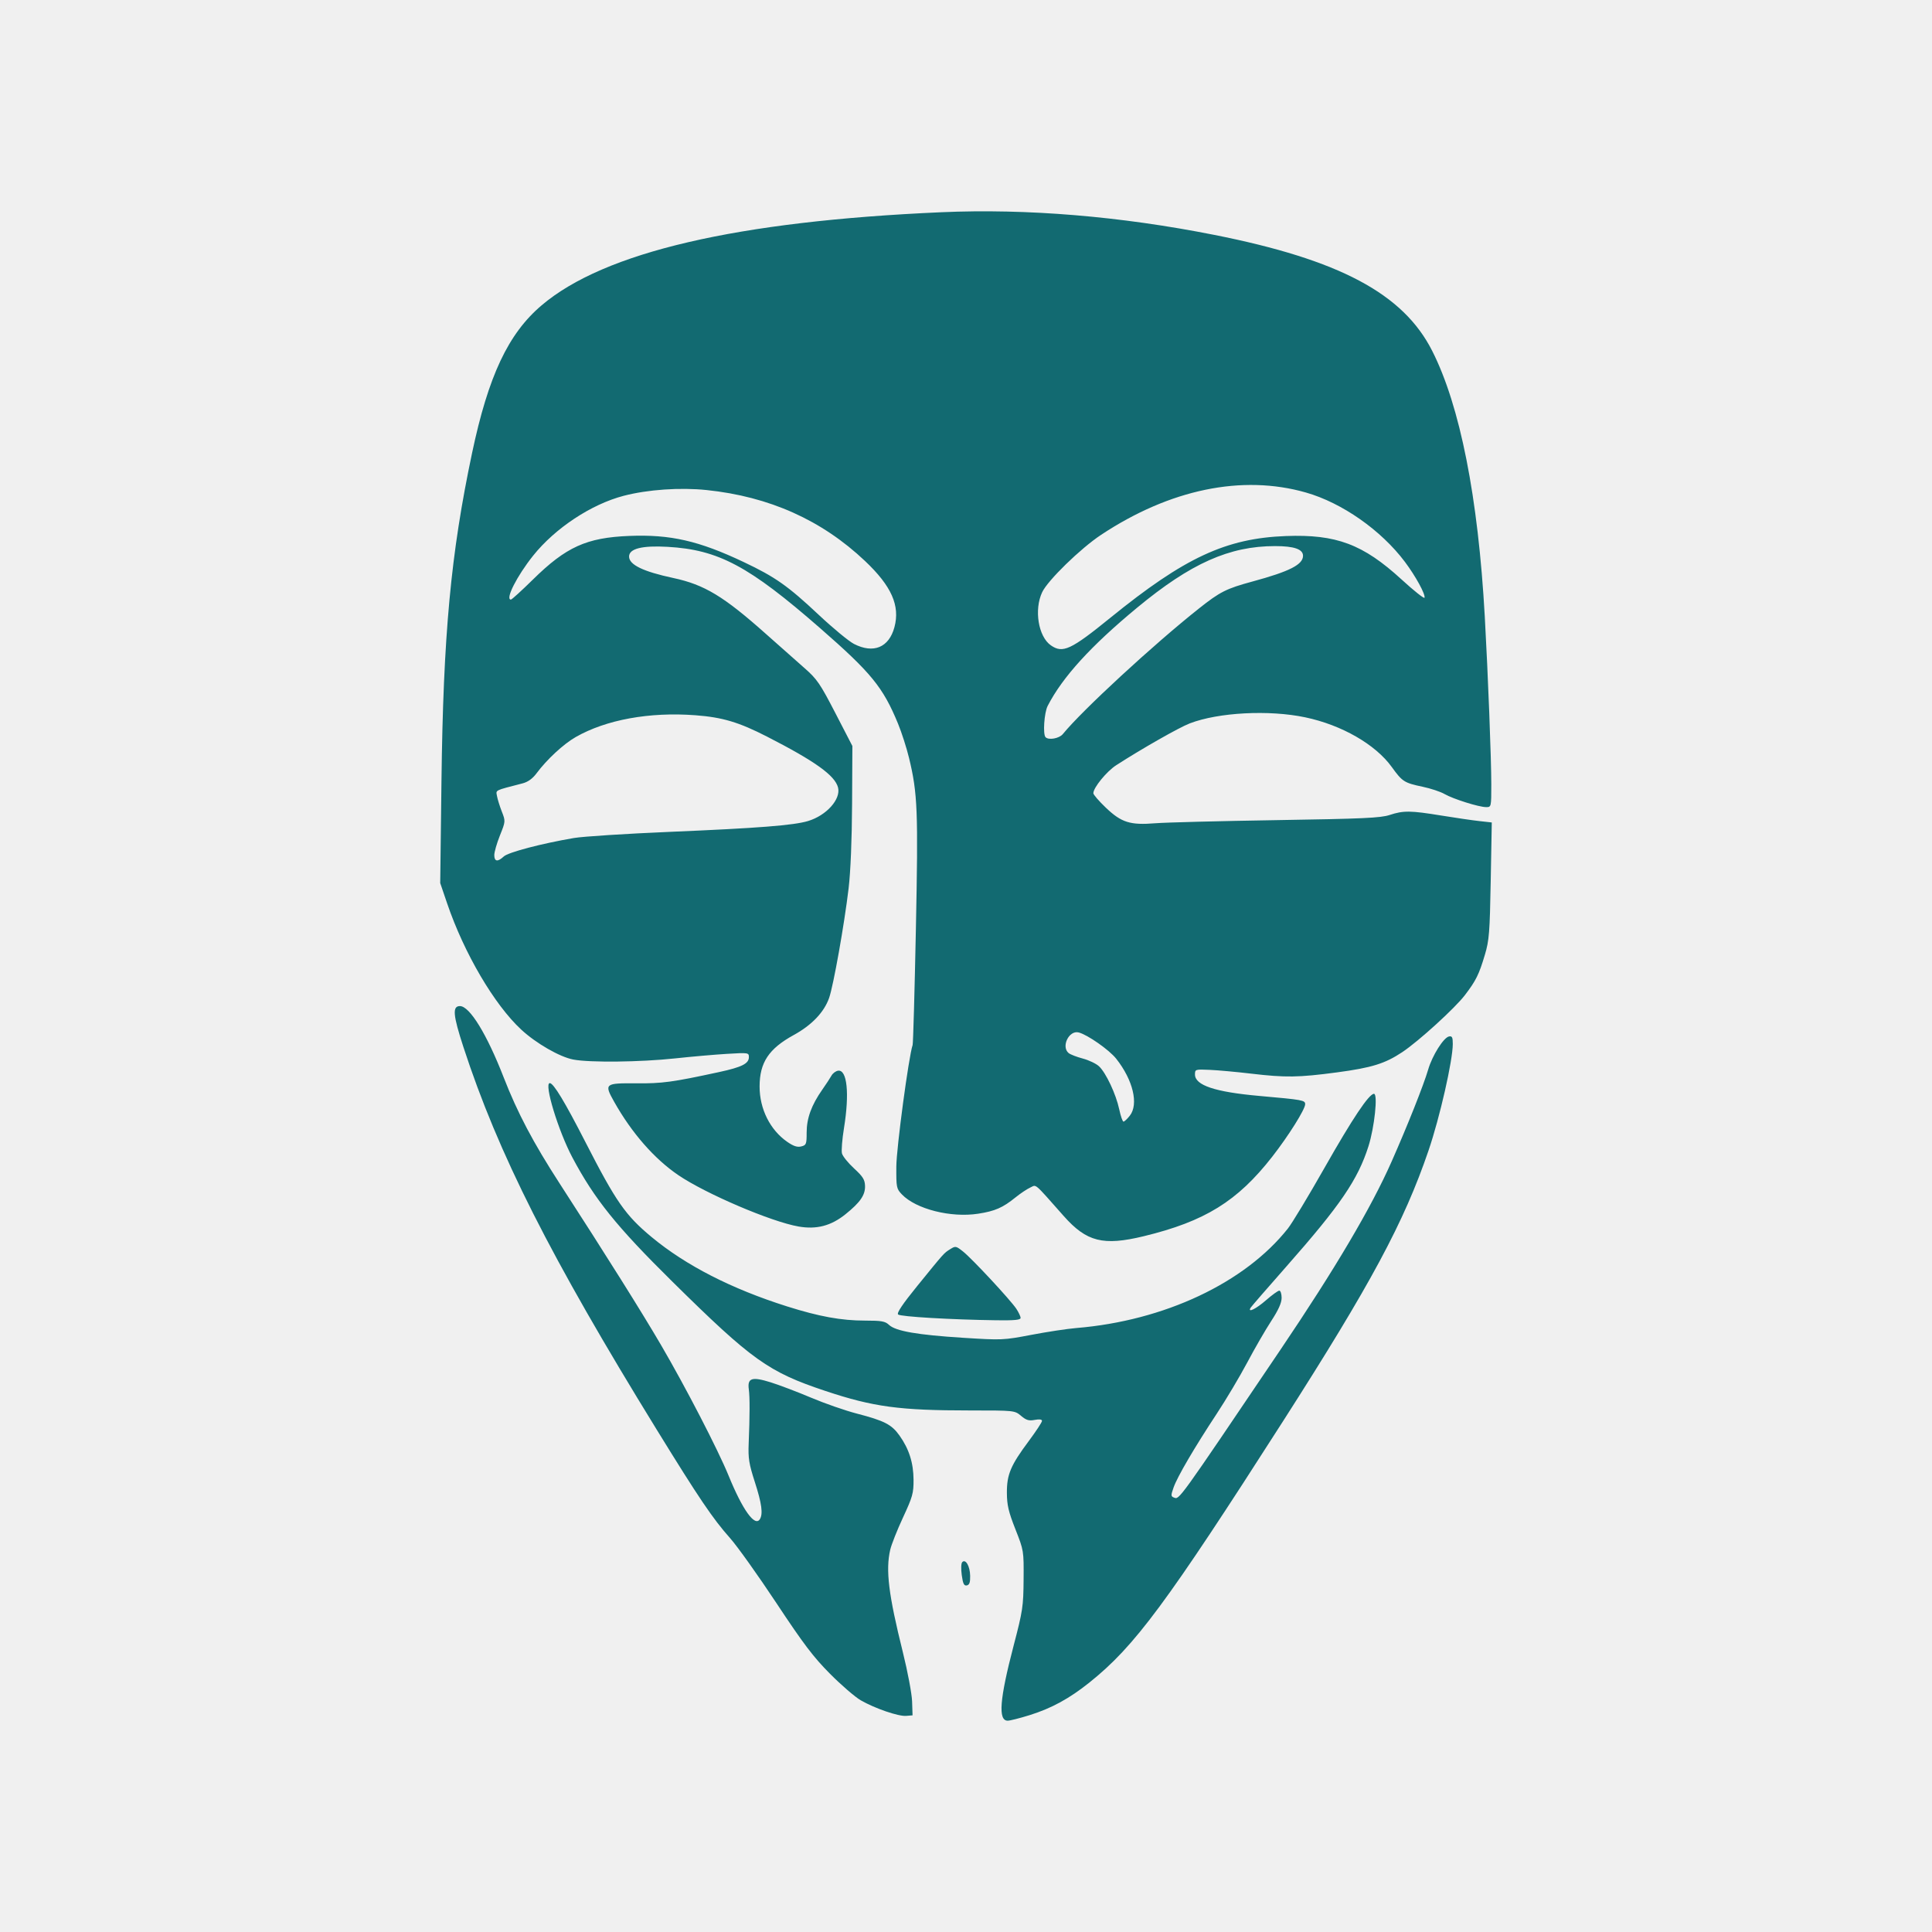
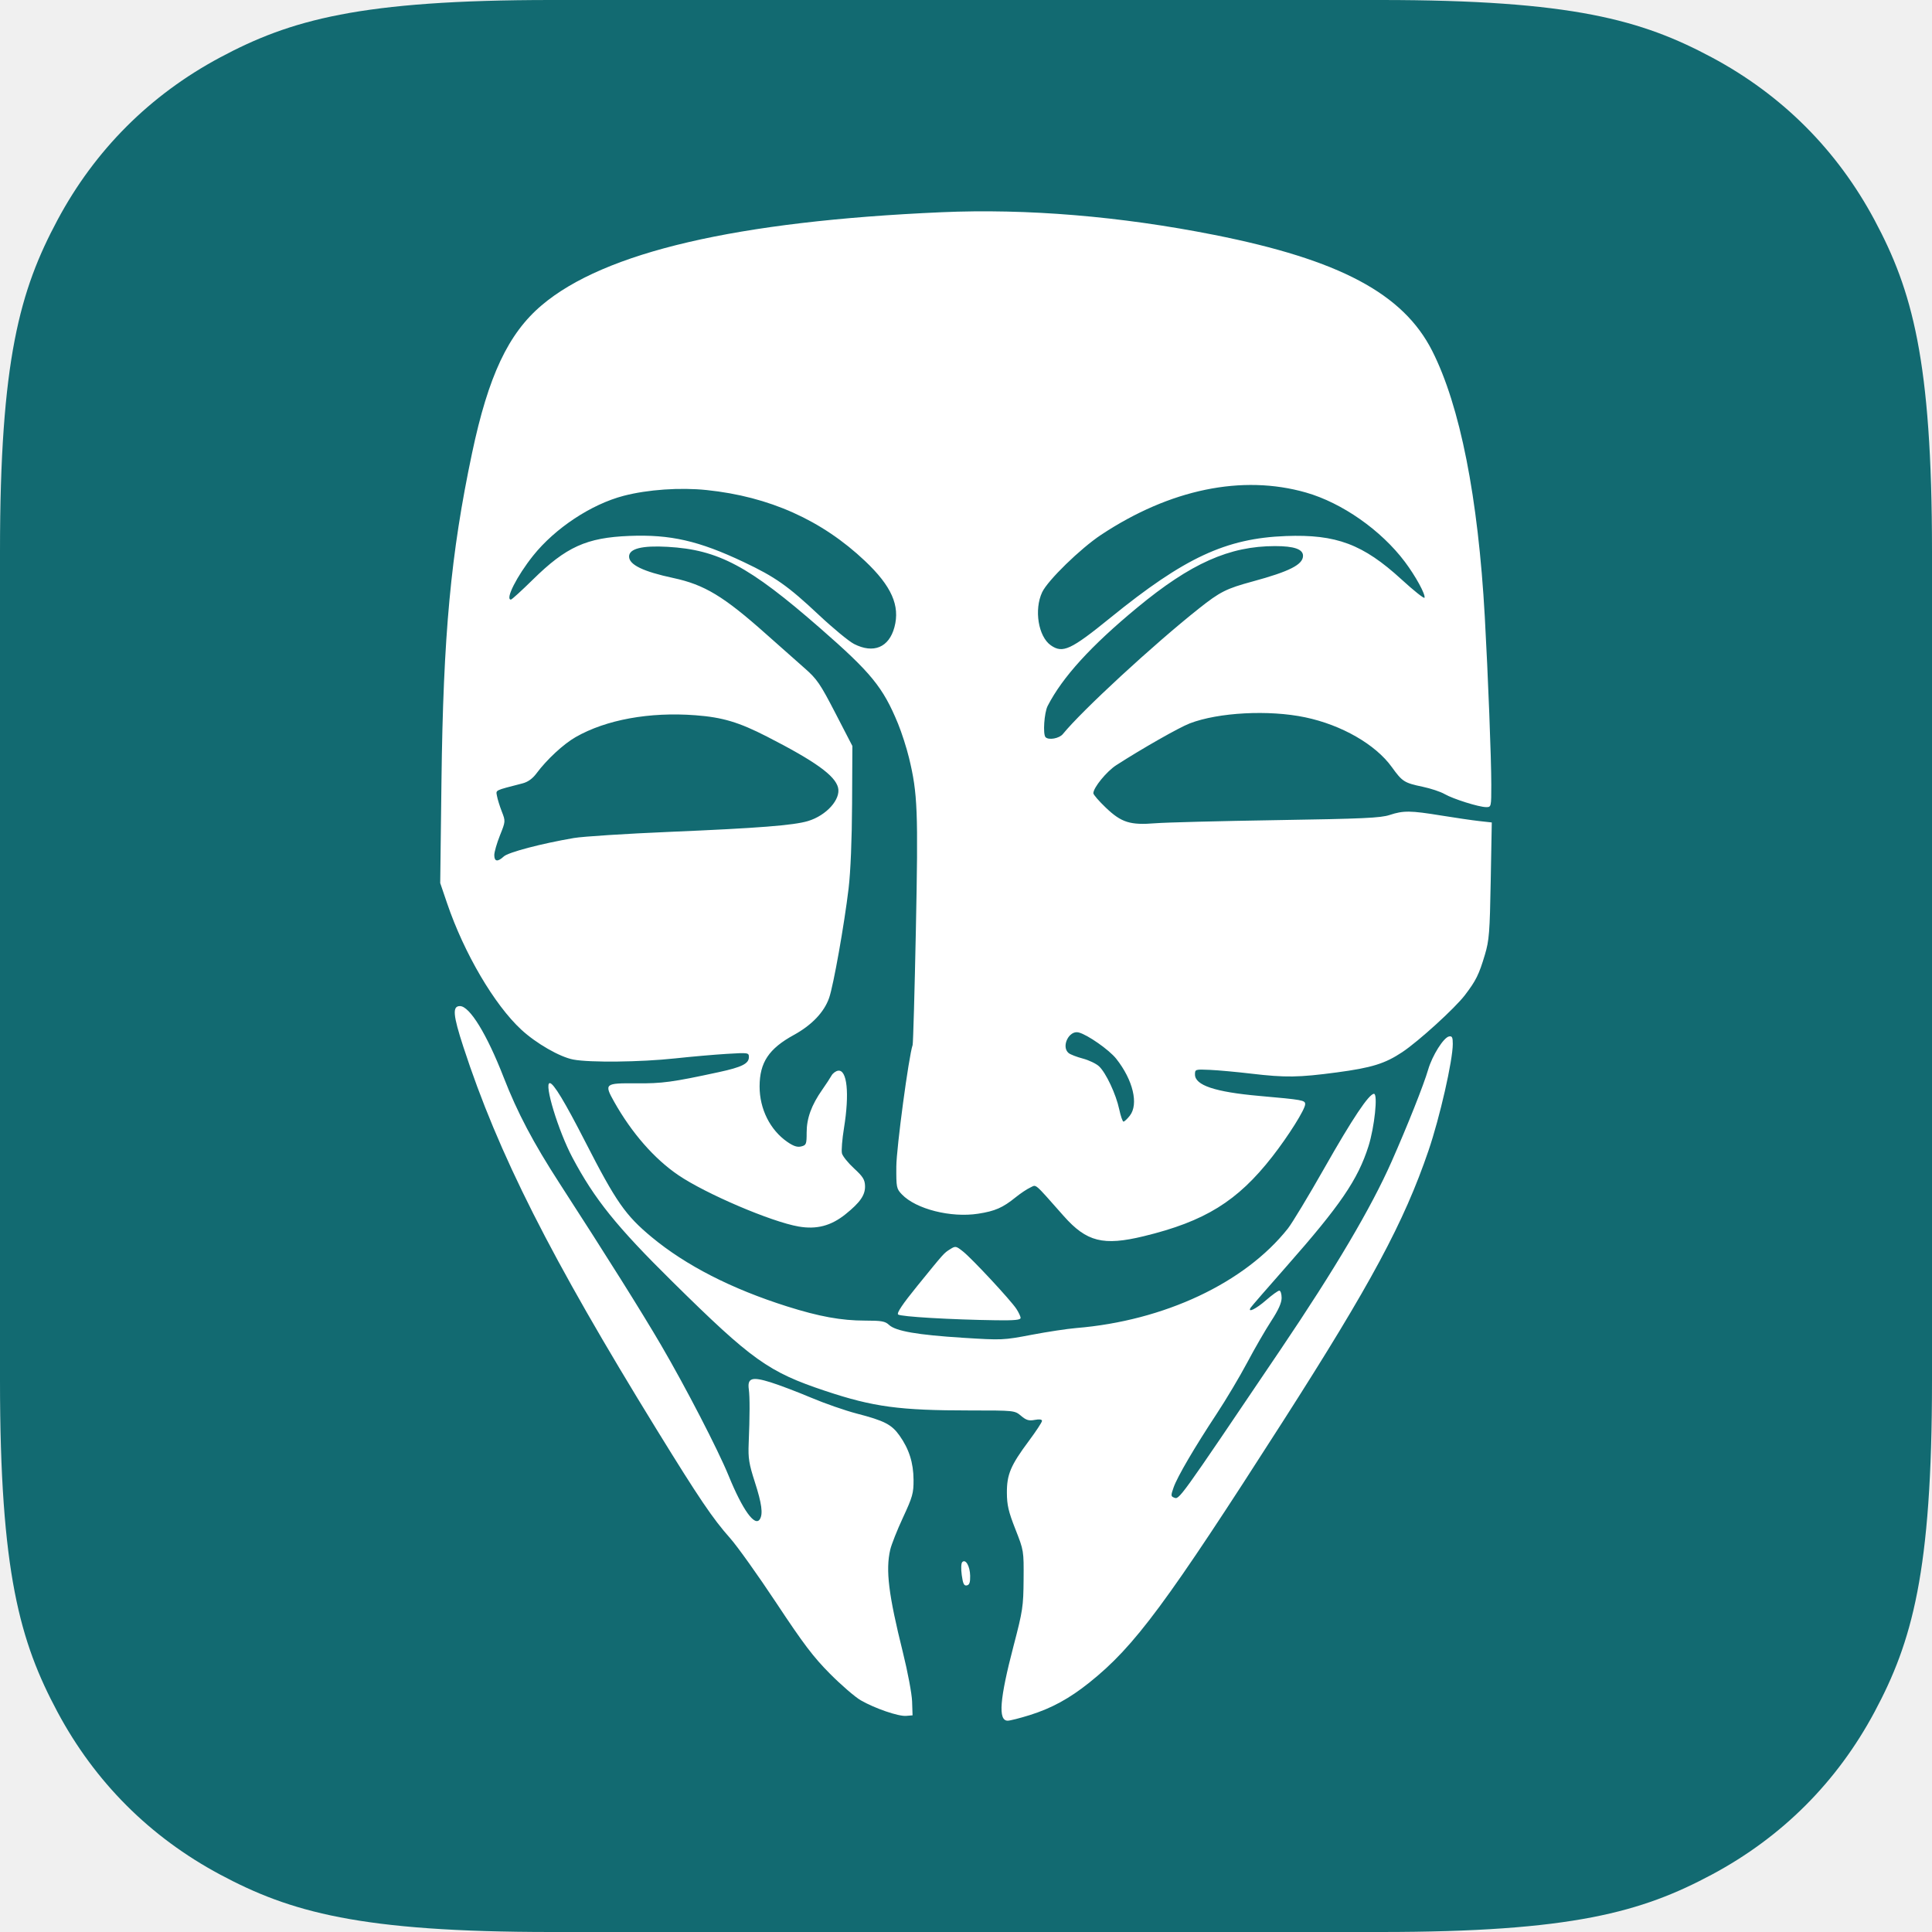
<svg xmlns="http://www.w3.org/2000/svg" width="512px" height="512px" viewBox="0 0 512 512" version="1.1">
-   <g id="Page-1" stroke="none" stroke-width="1" fill="none" fill-rule="evenodd">
-     <g id="face" fill="#126A71" fill-rule="nonzero">
-       <path d="M272.851,454.531 C278.681,452.712 283.403,450.132 288.749,445.85 C300.731,436.249 309.033,425.041 340.027,376.621 C363.329,340.219 372.073,323.948 378.576,304.896 C381.569,296.124 385.003,281.034 385.003,276.647 C385.003,274.888 384.816,274.515 384.011,274.668 C382.573,274.942 379.56,279.729 378.473,283.47 C377.307,287.478 372.993,298.332 368.777,307.857 C363.356,320.108 353.874,336.16 339.378,357.627 C311.739,398.558 312.559,397.422 311.075,396.853 C310.29,396.551 310.283,396.26 311.015,394.189 C312.026,391.321 316.526,383.633 322.458,374.636 C324.926,370.894 328.56,364.791 330.534,361.075 C332.508,357.357 335.365,352.413 336.884,350.087 C338.805,347.144 339.644,345.276 339.644,343.946 C339.644,342.895 339.367,342.034 339.027,342.034 C338.688,342.034 337.097,343.183 335.493,344.586 C332.851,346.897 330.525,348.024 331.436,346.55 C331.635,346.227 335.897,341.315 340.905,335.635 C355.213,319.409 359.849,312.617 362.659,303.762 C364.259,298.719 365.189,289.871 364.118,289.871 C362.8,289.871 358.42,296.428 350.99,309.521 C346.783,316.934 342.424,324.157 341.303,325.571 C329.871,339.995 308.536,350.027 285.213,351.943 C282.874,352.135 277.535,352.945 273.349,353.742 C265.88,355.164 265.542,355.178 255.205,354.526 C243.108,353.761 237.364,352.762 235.613,351.118 C234.575,350.142 233.63,349.972 229.249,349.972 C222.975,349.972 217.079,348.9 208.589,346.214 C193.86,341.554 181.789,335.378 172.718,327.861 C165.753,322.088 163.254,318.505 155.139,302.655 C149.673,291.976 146.686,287.036 145.699,287.036 C144.096,287.036 147.944,299.694 151.693,306.753 C157.57,317.819 163.391,325.047 178.187,339.649 C199.303,360.487 203.632,363.581 218.717,368.609 C231.439,372.849 238.369,373.785 257.065,373.785 C268.882,373.785 268.891,373.785 270.592,375.218 C271.964,376.373 272.666,376.58 274.217,376.289 C275.462,376.055 276.141,376.149 276.141,376.555 C276.141,376.899 274.573,379.288 272.656,381.863 C267.828,388.347 266.812,390.748 266.836,395.615 C266.852,398.868 267.26,400.608 269.089,405.254 C271.315,410.908 271.322,410.946 271.263,418.579 C271.208,425.747 271.039,426.863 268.61,436.155 C264.909,450.313 264.462,456 267.051,456 C267.652,456 270.263,455.339 272.852,454.531 L272.851,454.531 Z M241.715,450.897 C241.648,448.87 240.546,443.002 239.266,437.856 C235.468,422.584 234.672,416.113 235.921,410.691 C236.239,409.315 237.763,405.467 239.31,402.14 C241.844,396.685 242.119,395.703 242.1,392.167 C242.071,387.657 240.912,384.004 238.38,380.439 C236.287,377.494 234.389,376.517 227.041,374.608 C223.994,373.817 218.55,371.922 214.943,370.397 C211.336,368.873 206.522,367.044 204.246,366.332 C199.266,364.777 198.025,365.176 198.443,368.195 C198.723,370.225 198.711,375.188 198.407,382.574 C198.247,386.448 198.486,387.935 200.042,392.758 C201.88,398.453 202.25,401.216 201.365,402.613 C200.05,404.688 196.791,400.145 193.091,391.079 C190.29,384.218 181.693,367.592 175.2,356.483 C170.068,347.702 160.837,332.992 148.343,313.685 C141.306,302.81 137.122,294.882 133.478,285.514 C129.021,274.055 124.461,266.624 121.885,266.624 C119.842,266.624 120.043,268.995 122.802,277.453 C132.034,305.749 145.845,333.086 174.048,378.889 C185.219,397.032 188.918,402.502 193.462,407.602 C195.368,409.741 200.895,417.487 205.745,424.815 C212.945,435.695 215.556,439.139 219.978,443.586 C222.957,446.582 226.608,449.733 228.091,450.588 C231.831,452.745 238.097,454.897 240.136,454.726 L241.837,454.583 L241.715,450.897 L241.715,450.897 Z M257.1,417.6 C257.05,415.047 255.912,413.066 255.012,413.966 C254.704,414.274 254.645,415.75 254.875,417.422 C255.191,419.715 255.477,420.3 256.212,420.151 C256.91,420.009 257.135,419.363 257.1,417.6 L257.1,417.6 Z M270.467,349.264 C270.467,348.874 269.96,347.789 269.345,346.854 C267.824,344.539 257.607,333.556 255.209,331.657 C253.353,330.186 253.209,330.161 251.807,331.046 C250.111,332.117 250.351,331.848 243.032,340.86 C239.197,345.582 237.606,347.952 238.003,348.35 C238.584,348.93 252.011,349.721 264.092,349.886 C268.865,349.951 270.47,349.795 270.467,349.264 L270.467,349.264 Z M303.095,327.613 C319.304,323.686 327.933,318.348 337.147,306.548 C341.463,301.021 345.881,293.981 345.881,292.631 C345.881,291.565 345.307,291.461 333.693,290.428 C322.001,289.388 316.681,287.613 316.681,284.75 C316.681,283.379 316.76,283.354 320.65,283.527 C322.833,283.624 327.722,284.071 331.515,284.519 C340.658,285.601 344.131,285.551 354.325,284.191 C363.513,282.965 367.044,281.87 371.619,278.825 C375.948,275.944 385.571,267.185 388.215,263.718 C391.157,259.862 391.941,258.278 393.51,253.016 C394.646,249.205 394.807,247.168 395.058,233.362 L395.338,217.96 L392.013,217.591 C390.185,217.388 385.659,216.728 381.956,216.125 C373.772,214.792 371.925,214.772 368.277,215.976 C365.885,216.767 361.19,216.981 338.226,217.345 C323.258,217.583 308.842,217.954 306.191,218.17 C299.504,218.713 297.193,217.988 293.06,214.045 C291.239,212.308 289.749,210.586 289.749,210.219 C289.749,208.738 293.263,204.432 295.817,202.785 C302.63,198.391 312.496,192.78 315.301,191.704 C322.916,188.784 336.284,188.08 345.881,190.094 C355.545,192.122 364.52,197.275 368.844,203.279 C371.63,207.147 372.137,207.471 377.002,208.494 C379.142,208.945 381.754,209.811 382.806,210.421 C385.086,211.74 391.936,213.894 393.852,213.894 C395.198,213.894 395.209,213.843 395.209,207.919 C395.209,201.122 394.352,178.992 393.485,163.432 C391.723,131.784 386.927,107.55 379.54,92.972 C371.856,77.809 354.974,68.828 321.784,62.247 C296.87,57.306 272.116,55.25 249.492,56.243 C195.303,58.62 160.179,66.795 143.547,80.902 C134.69,88.413 129.424,99.594 125.103,120.057 C119.462,146.776 117.468,168.173 116.992,207.09 L116.662,234.022 L118.497,239.409 C123.006,252.643 131.001,266.256 138.147,272.87 C142.083,276.512 148.344,280.112 151.925,280.791 C156.33,281.626 169.736,281.475 178.901,280.487 C183.267,280.016 189.455,279.474 192.651,279.283 C198.304,278.945 198.463,278.968 198.463,280.138 C198.463,281.874 196.614,282.801 190.525,284.118 C178.162,286.792 175.502,287.152 168.575,287.094 C160.263,287.024 160.064,287.193 162.763,291.99 C167.413,300.255 173.413,307.112 179.775,311.433 C187.056,316.377 204.373,323.775 211.619,325.037 C216.405,325.871 220.233,324.868 224.081,321.773 C227.955,318.657 229.31,316.697 229.243,314.306 C229.196,312.617 228.695,311.816 226.324,309.634 C224.75,308.186 223.311,306.4 223.127,305.665 C222.943,304.93 223.185,301.905 223.666,298.943 C225.157,289.754 224.498,283.388 222.095,283.749 C221.479,283.842 220.693,284.428 220.35,285.052 C220.006,285.675 218.904,287.356 217.901,288.787 C215.047,292.858 213.771,296.357 213.771,300.113 C213.771,303.218 213.669,303.483 212.337,303.817 C211.293,304.079 210.287,303.75 208.636,302.606 C204.075,299.445 201.294,293.88 201.301,287.926 C201.311,281.57 203.736,277.915 210.368,274.28 C215.132,271.668 218.399,268.241 219.723,264.467 C220.869,261.199 223.746,245.033 224.888,235.44 C225.411,231.043 225.762,222.533 225.811,213.024 L225.89,197.696 L221.39,188.992 C217.361,181.198 216.51,179.954 213.26,177.104 C211.263,175.353 206.67,171.284 203.054,168.062 C191.788,158.024 186.695,154.946 178.422,153.175 C170.415,151.461 166.711,149.662 166.711,147.488 C166.711,145.398 170.156,144.53 176.917,144.916 C190.392,145.685 198.443,149.976 217.314,166.447 C230.893,178.3 234.013,182.124 237.987,191.781 C238.949,194.12 240.261,198.202 240.901,200.853 C243.179,210.278 243.358,214.79 242.716,246.419 C242.384,262.795 241.996,276.529 241.856,276.937 C240.825,279.928 237.565,304.23 237.536,309.137 C237.504,314.691 237.571,315.026 239.017,316.535 C242.748,320.43 251.999,322.768 259.233,321.645 C263.704,320.952 265.736,320.063 269.124,317.32 C270.41,316.278 272.161,315.108 273.015,314.719 C274.748,313.929 273.789,313.115 281.909,322.273 C287.965,329.103 292.366,330.213 303.095,327.613 L303.095,327.613 Z M296.607,293.982 C295.755,289.973 293.102,284.319 291.261,282.589 C290.506,281.88 288.567,280.952 286.952,280.526 C285.336,280.099 283.646,279.445 283.196,279.071 C281.152,277.376 283.295,272.967 285.851,273.608 C288.187,274.194 293.943,278.22 295.803,280.569 C300.27,286.209 301.802,292.642 299.402,295.683 C298.725,296.541 297.975,297.242 297.736,297.242 C297.496,297.242 296.988,295.775 296.607,293.982 L296.607,293.982 Z M130.991,226.606 C130.991,225.802 131.665,223.457 132.49,221.395 C133.984,217.661 133.986,217.637 132.982,215.061 C132.428,213.64 131.855,211.792 131.707,210.955 C131.419,209.313 130.916,209.562 138.495,207.599 C139.908,207.233 141.133,206.351 142.18,204.945 C144.92,201.265 149.331,197.18 152.555,195.335 C160.608,190.727 172.123,188.628 184.288,189.548 C191.474,190.091 195.793,191.38 203.282,195.217 C216.025,201.744 221.282,205.515 222.091,208.709 C222.875,211.806 219.009,216.117 214.132,217.584 C210.337,218.726 200.985,219.459 177.593,220.446 C165.958,220.937 154.477,221.674 152.078,222.084 C143.454,223.559 134.686,225.867 133.505,226.973 C131.898,228.478 130.991,228.346 130.991,226.606 L130.991,226.606 Z M277.086,195.373 C276.336,194.622 276.722,188.863 277.642,187.076 C281.579,179.426 289.085,171.186 301.372,161.026 C315.576,149.281 325.793,144.721 337.908,144.721 C342.947,144.721 345.314,145.542 345.314,147.289 C345.314,149.624 341.767,151.431 331.951,154.097 C324.973,155.992 323.33,156.819 317.736,161.255 C305.712,170.789 286.764,188.271 281.669,194.531 C280.716,195.701 277.927,196.213 277.086,195.373 L277.086,195.373 Z M226.32,170.653 C224.957,169.955 220.751,166.484 216.973,162.938 C208.792,155.258 205.443,152.902 197.097,148.95 C185.18,143.308 177.667,141.592 166.772,142.025 C155.432,142.477 150.029,144.924 141.208,153.606 C138.251,156.515 135.636,158.896 135.396,158.896 C133.818,158.896 136.982,152.643 141.282,147.261 C147.115,139.961 156.693,133.63 165.294,131.39 C171.661,129.732 180.257,129.138 187.277,129.87 C203.884,131.601 217.791,137.833 229.249,148.679 C236.268,155.322 238.569,160.509 237.031,166.221 C235.583,171.596 231.48,173.294 226.32,170.653 L226.32,170.653 Z M278.473,171.011 C275.165,168.694 274.006,161.578 276.183,156.947 C277.66,153.805 286.341,145.35 291.803,141.733 C310.053,129.65 329.208,125.697 346.101,130.528 C355.667,133.264 366.001,140.503 372.297,148.878 C375.153,152.677 377.805,157.526 377.511,158.41 C377.409,158.716 374.669,156.535 371.424,153.562 C361.224,144.219 354.124,141.553 340.778,142.056 C324.888,142.655 313.901,147.769 294.284,163.695 C283.759,172.241 281.633,173.224 278.473,171.011 L278.473,171.011 Z" id="path8-6" />
+   <g id="guest" stroke="none" fill="none" fill-rule="evenodd">
+     <path d="M146.141,-7.25467311e-15 L365.859,7.25467311e-15 C416.675,-4.215174e-15 435.102,5.291 453.68,15.227 C472.258,25.162 486.838,39.742 496.773,58.32 C506.709,76.898 512,95.325 512,146.141 L512,365.859 C512,416.675 506.709,435.102 496.773,453.68 C486.838,472.258 472.258,486.838 453.68,496.773 C435.102,506.709 416.675,512 365.859,512 L146.141,512 C95.325,512 76.898,506.709 58.32,496.773 C39.742,486.838 25.162,472.258 15.227,453.68 C5.291,435.102 0,416.675 0,365.859 L7.25467311e-15,146.141 C-4.215174e-15,95.325 5.291,76.898 15.227,58.32 C25.162,39.742 39.742,25.162 58.32,15.227 C76.898,5.291 95.325,4.215174e-15 146.141,-7.25467311e-15 Z" id="bg" fill="#126A71" />
+     <g id="face" stroke-width="1" transform="translate(0, 0)" fill="#FFFFFF">
+       <path d="M272.851,454.531 C278.681,452.712 283.403,450.132 288.749,445.85 C300.731,436.249 309.033,425.041 340.027,376.621 C363.329,340.219 372.073,323.948 378.576,304.896 C381.569,296.124 385.003,281.034 385.003,276.647 C385.003,274.888 384.816,274.515 384.011,274.668 C382.573,274.942 379.56,279.729 378.473,283.47 C377.307,287.478 372.993,298.332 368.777,307.857 C363.356,320.108 353.874,336.16 339.378,357.627 C311.739,398.558 312.559,397.422 311.075,396.853 C310.29,396.551 310.283,396.26 311.015,394.189 C312.026,391.321 316.526,383.633 322.458,374.636 C324.926,370.894 328.56,364.791 330.534,361.075 C332.508,357.357 335.365,352.413 336.884,350.087 C338.805,347.144 339.644,345.276 339.644,343.946 C339.644,342.895 339.367,342.034 339.027,342.034 C338.688,342.034 337.097,343.183 335.493,344.586 C332.851,346.897 330.525,348.024 331.436,346.55 C331.635,346.227 335.897,341.315 340.905,335.635 C355.213,319.409 359.849,312.617 362.659,303.762 C364.259,298.719 365.189,289.871 364.118,289.871 C362.8,289.871 358.42,296.428 350.99,309.521 C346.783,316.934 342.424,324.157 341.303,325.571 C329.871,339.995 308.536,350.027 285.213,351.943 C282.874,352.135 277.535,352.945 273.349,353.742 C265.88,355.164 265.542,355.178 255.205,354.526 C243.108,353.761 237.364,352.762 235.613,351.118 C234.575,350.142 233.63,349.972 229.249,349.972 C222.975,349.972 217.079,348.9 208.589,346.214 C193.86,341.554 181.789,335.378 172.718,327.861 C165.753,322.088 163.254,318.505 155.139,302.655 C149.673,291.976 146.686,287.036 145.699,287.036 C144.096,287.036 147.944,299.694 151.693,306.753 C157.57,317.819 163.391,325.047 178.187,339.649 C199.303,360.487 203.632,363.581 218.717,368.609 C231.439,372.849 238.369,373.785 257.065,373.785 C268.882,373.785 268.891,373.785 270.592,375.218 C271.964,376.373 272.666,376.58 274.217,376.289 C275.462,376.055 276.141,376.149 276.141,376.555 C276.141,376.899 274.573,379.288 272.656,381.863 C267.828,388.347 266.812,390.748 266.836,395.615 C266.852,398.868 267.26,400.608 269.089,405.254 C271.315,410.908 271.322,410.946 271.263,418.579 C271.208,425.747 271.039,426.863 268.61,436.155 C264.909,450.313 264.462,456 267.051,456 C267.652,456 270.263,455.339 272.852,454.531 L272.851,454.531 Z M241.715,450.897 C241.648,448.87 240.546,443.002 239.266,437.856 C235.468,422.584 234.672,416.113 235.921,410.691 C236.239,409.315 237.763,405.467 239.31,402.14 C241.844,396.685 242.119,395.703 242.099,392.167 C242.071,387.657 240.912,384.004 238.38,380.439 C236.287,377.494 234.389,376.517 227.041,374.608 C223.994,373.817 218.55,371.922 214.943,370.397 C211.336,368.873 206.522,367.044 204.246,366.332 C199.266,364.777 198.025,365.176 198.443,368.195 C198.723,370.225 198.711,375.188 198.407,382.574 C198.247,386.448 198.486,387.935 200.042,392.758 C201.88,398.453 202.25,401.216 201.365,402.613 C200.05,404.688 196.791,400.145 193.091,391.079 C190.29,384.218 181.693,367.592 175.2,356.483 C170.068,347.702 160.837,332.992 148.343,313.685 C141.306,302.81 137.122,294.882 133.478,285.514 C129.021,274.055 124.461,266.624 121.885,266.624 C119.842,266.624 120.043,268.995 122.802,277.453 C132.034,305.749 145.845,333.086 174.048,378.889 C185.219,397.032 188.918,402.502 193.462,407.602 C195.368,409.741 200.895,417.487 205.745,424.815 C212.945,435.695 215.556,439.139 219.978,443.586 C222.957,446.582 226.608,449.733 228.091,450.588 C231.831,452.745 238.097,454.897 240.136,454.726 L241.837,454.583 L241.715,450.897 L241.715,450.897 Z M257.1,417.6 C257.05,415.047 255.912,413.066 255.012,413.966 C254.704,414.274 254.645,415.75 254.875,417.422 C255.191,419.715 255.477,420.3 256.212,420.151 C256.91,420.009 257.135,419.363 257.1,417.6 L257.1,417.6 Z M270.467,349.264 C270.467,348.874 269.96,347.789 269.345,346.854 C267.824,344.539 257.607,333.556 255.209,331.657 C253.353,330.186 253.209,330.161 251.807,331.046 C250.111,332.117 250.351,331.848 243.032,340.86 C239.197,345.582 237.606,347.952 238.003,348.35 C238.584,348.93 252.011,349.721 264.092,349.886 C268.865,349.951 270.47,349.795 270.467,349.264 L270.467,349.264 Z M303.095,327.613 C319.304,323.686 327.933,318.348 337.147,306.548 C341.463,301.021 345.881,293.981 345.881,292.631 C345.881,291.565 345.307,291.461 333.693,290.428 C322.001,289.388 316.681,287.613 316.681,284.75 C316.681,283.379 316.76,283.354 320.65,283.527 C322.833,283.624 327.722,284.071 331.515,284.519 C340.658,285.601 344.131,285.551 354.325,284.191 C363.513,282.965 367.044,281.87 371.619,278.825 C375.948,275.944 385.571,267.185 388.215,263.718 C391.157,259.862 391.941,258.278 393.51,253.016 C394.646,249.205 394.807,247.168 395.058,233.362 L395.338,217.96 L392.013,217.591 C390.185,217.388 385.659,216.728 381.956,216.125 C373.772,214.792 371.925,214.772 368.277,215.976 C365.885,216.767 361.19,216.981 338.226,217.345 C323.258,217.583 308.842,217.954 306.191,218.17 C299.504,218.713 297.193,217.988 293.06,214.045 C291.239,212.308 289.749,210.586 289.749,210.219 C289.749,208.738 293.263,204.432 295.817,202.785 C302.63,198.391 312.496,192.78 315.301,191.704 C322.916,188.784 336.284,188.08 345.881,190.094 C355.545,192.122 364.52,197.275 368.844,203.279 C371.63,207.147 372.137,207.471 377.002,208.494 C379.142,208.945 381.754,209.811 382.806,210.421 C385.086,211.74 391.936,213.894 393.852,213.894 C395.198,213.894 395.209,213.843 395.209,207.919 C395.209,201.122 394.352,178.992 393.485,163.432 C391.723,131.784 386.927,107.55 379.54,92.972 C371.856,77.809 354.974,68.828 321.784,62.247 C296.87,57.306 272.116,55.25 249.492,56.243 C195.303,58.62 160.179,66.795 143.547,80.902 C134.69,88.413 129.424,99.594 125.103,120.057 C119.462,146.776 117.468,168.173 116.992,207.09 L116.662,234.022 L118.497,239.409 C123.006,252.643 131.001,266.256 138.147,272.87 C142.083,276.512 148.344,280.112 151.925,280.791 C156.33,281.626 169.736,281.475 178.901,280.487 C183.267,280.016 189.455,279.474 192.651,279.283 C198.304,278.945 198.463,278.968 198.463,280.138 C198.463,281.874 196.614,282.801 190.525,284.118 C178.162,286.792 175.502,287.152 168.575,287.094 C160.263,287.024 160.064,287.193 162.763,291.99 C167.413,300.255 173.413,307.112 179.775,311.433 C187.056,316.377 204.373,323.775 211.619,325.037 C216.405,325.871 220.233,324.868 224.081,321.773 C227.955,318.657 229.31,316.697 229.243,314.306 C229.196,312.617 228.695,311.816 226.324,309.634 C224.75,308.186 223.311,306.4 223.127,305.665 C222.943,304.93 223.185,301.905 223.666,298.943 C225.157,289.754 224.498,283.388 222.095,283.749 C221.479,283.842 220.693,284.428 220.35,285.052 C220.006,285.675 218.904,287.356 217.901,288.787 C215.047,292.858 213.771,296.357 213.771,300.113 C213.771,303.218 213.669,303.483 212.337,303.817 C211.293,304.079 210.287,303.75 208.636,302.606 C204.075,299.445 201.294,293.88 201.301,287.926 C201.311,281.57 203.736,277.915 210.368,274.28 C215.132,271.668 218.399,268.241 219.723,264.467 C220.869,261.199 223.746,245.033 224.888,235.44 C225.411,231.043 225.762,222.533 225.811,213.024 L225.89,197.696 L221.39,188.992 C217.361,181.198 216.51,179.954 213.26,177.104 C211.263,175.353 206.67,171.284 203.054,168.062 C191.788,158.024 186.695,154.946 178.422,153.175 C170.415,151.461 166.711,149.662 166.711,147.488 C166.711,145.398 170.156,144.53 176.917,144.916 C190.392,145.685 198.443,149.976 217.314,166.447 C230.893,178.3 234.013,182.124 237.987,191.781 C238.949,194.12 240.261,198.202 240.901,200.853 C243.179,210.278 243.358,214.79 242.716,246.419 C242.384,262.795 241.996,276.529 241.856,276.937 C240.825,279.928 237.565,304.23 237.536,309.137 C237.504,314.691 237.571,315.026 239.017,316.535 C242.748,320.43 251.999,322.768 259.233,321.645 C263.704,320.952 265.736,320.063 269.124,317.32 C270.41,316.278 272.161,315.108 273.015,314.719 C274.748,313.929 273.789,313.115 281.909,322.273 C287.965,329.103 292.366,330.213 303.095,327.613 L303.095,327.613 Z M296.607,293.982 C295.755,289.973 293.102,284.319 291.261,282.589 C290.506,281.88 288.567,280.952 286.952,280.526 C285.336,280.099 283.646,279.445 283.196,279.071 C281.152,277.376 283.295,272.967 285.851,273.608 C288.187,274.194 293.943,278.22 295.803,280.569 C300.27,286.209 301.802,292.642 299.402,295.683 C298.725,296.541 297.975,297.242 297.736,297.242 C297.496,297.242 296.988,295.775 296.607,293.982 L296.607,293.982 Z M130.991,226.606 C130.991,225.802 131.665,223.457 132.49,221.395 C133.984,217.661 133.986,217.637 132.982,215.061 C132.428,213.64 131.855,211.792 131.707,210.955 C131.419,209.313 130.916,209.562 138.495,207.599 C139.908,207.233 141.133,206.351 142.18,204.945 C144.92,201.265 149.331,197.18 152.555,195.335 C160.608,190.727 172.123,188.628 184.288,189.548 C191.474,190.091 195.793,191.38 203.282,195.217 C216.025,201.744 221.282,205.515 222.091,208.709 C222.875,211.806 219.009,216.117 214.132,217.584 C210.337,218.726 200.985,219.459 177.593,220.446 C165.958,220.937 154.477,221.674 152.078,222.084 C143.454,223.559 134.686,225.867 133.505,226.973 C131.898,228.478 130.991,228.346 130.991,226.606 L130.991,226.606 Z M277.086,195.373 C276.336,194.622 276.722,188.863 277.642,187.076 C281.579,179.426 289.085,171.186 301.372,161.026 C315.576,149.281 325.793,144.721 337.908,144.721 C342.947,144.721 345.314,145.542 345.314,147.289 C345.314,149.624 341.767,151.431 331.951,154.097 C324.973,155.992 323.33,156.819 317.736,161.255 C305.712,170.789 286.764,188.271 281.669,194.531 C280.716,195.701 277.927,196.213 277.086,195.373 L277.086,195.373 Z M226.32,170.653 C224.957,169.955 220.751,166.484 216.973,162.938 C208.792,155.258 205.443,152.902 197.097,148.95 C185.18,143.308 177.667,141.592 166.772,142.025 C155.432,142.477 150.029,144.924 141.208,153.606 C138.251,156.515 135.636,158.896 135.396,158.896 C133.818,158.896 136.982,152.643 141.282,147.261 C147.115,139.961 156.693,133.63 165.294,131.39 C171.661,129.732 180.257,129.138 187.277,129.87 C203.884,131.601 217.791,137.833 229.249,148.679 C236.268,155.322 238.569,160.509 237.031,166.221 C235.583,171.596 231.48,173.294 226.32,170.653 L226.32,170.653 Z M278.473,171.011 C275.165,168.694 274.006,161.578 276.183,156.947 C277.66,153.805 286.341,145.35 291.803,141.733 C310.053,129.65 329.208,125.697 346.101,130.528 C355.667,133.264 366.001,140.503 372.297,148.878 C375.153,152.677 377.805,157.526 377.511,158.41 C377.409,158.716 374.669,156.535 371.424,153.562 C361.224,144.219 354.124,141.553 340.778,142.056 C324.888,142.655 313.901,147.769 294.284,163.695 C283.759,172.241 281.633,173.224 278.473,171.011 L278.473,171.011 Z" id="path8-6" fill-rule="nonzero" />
    </g>
  </g>
</svg>
